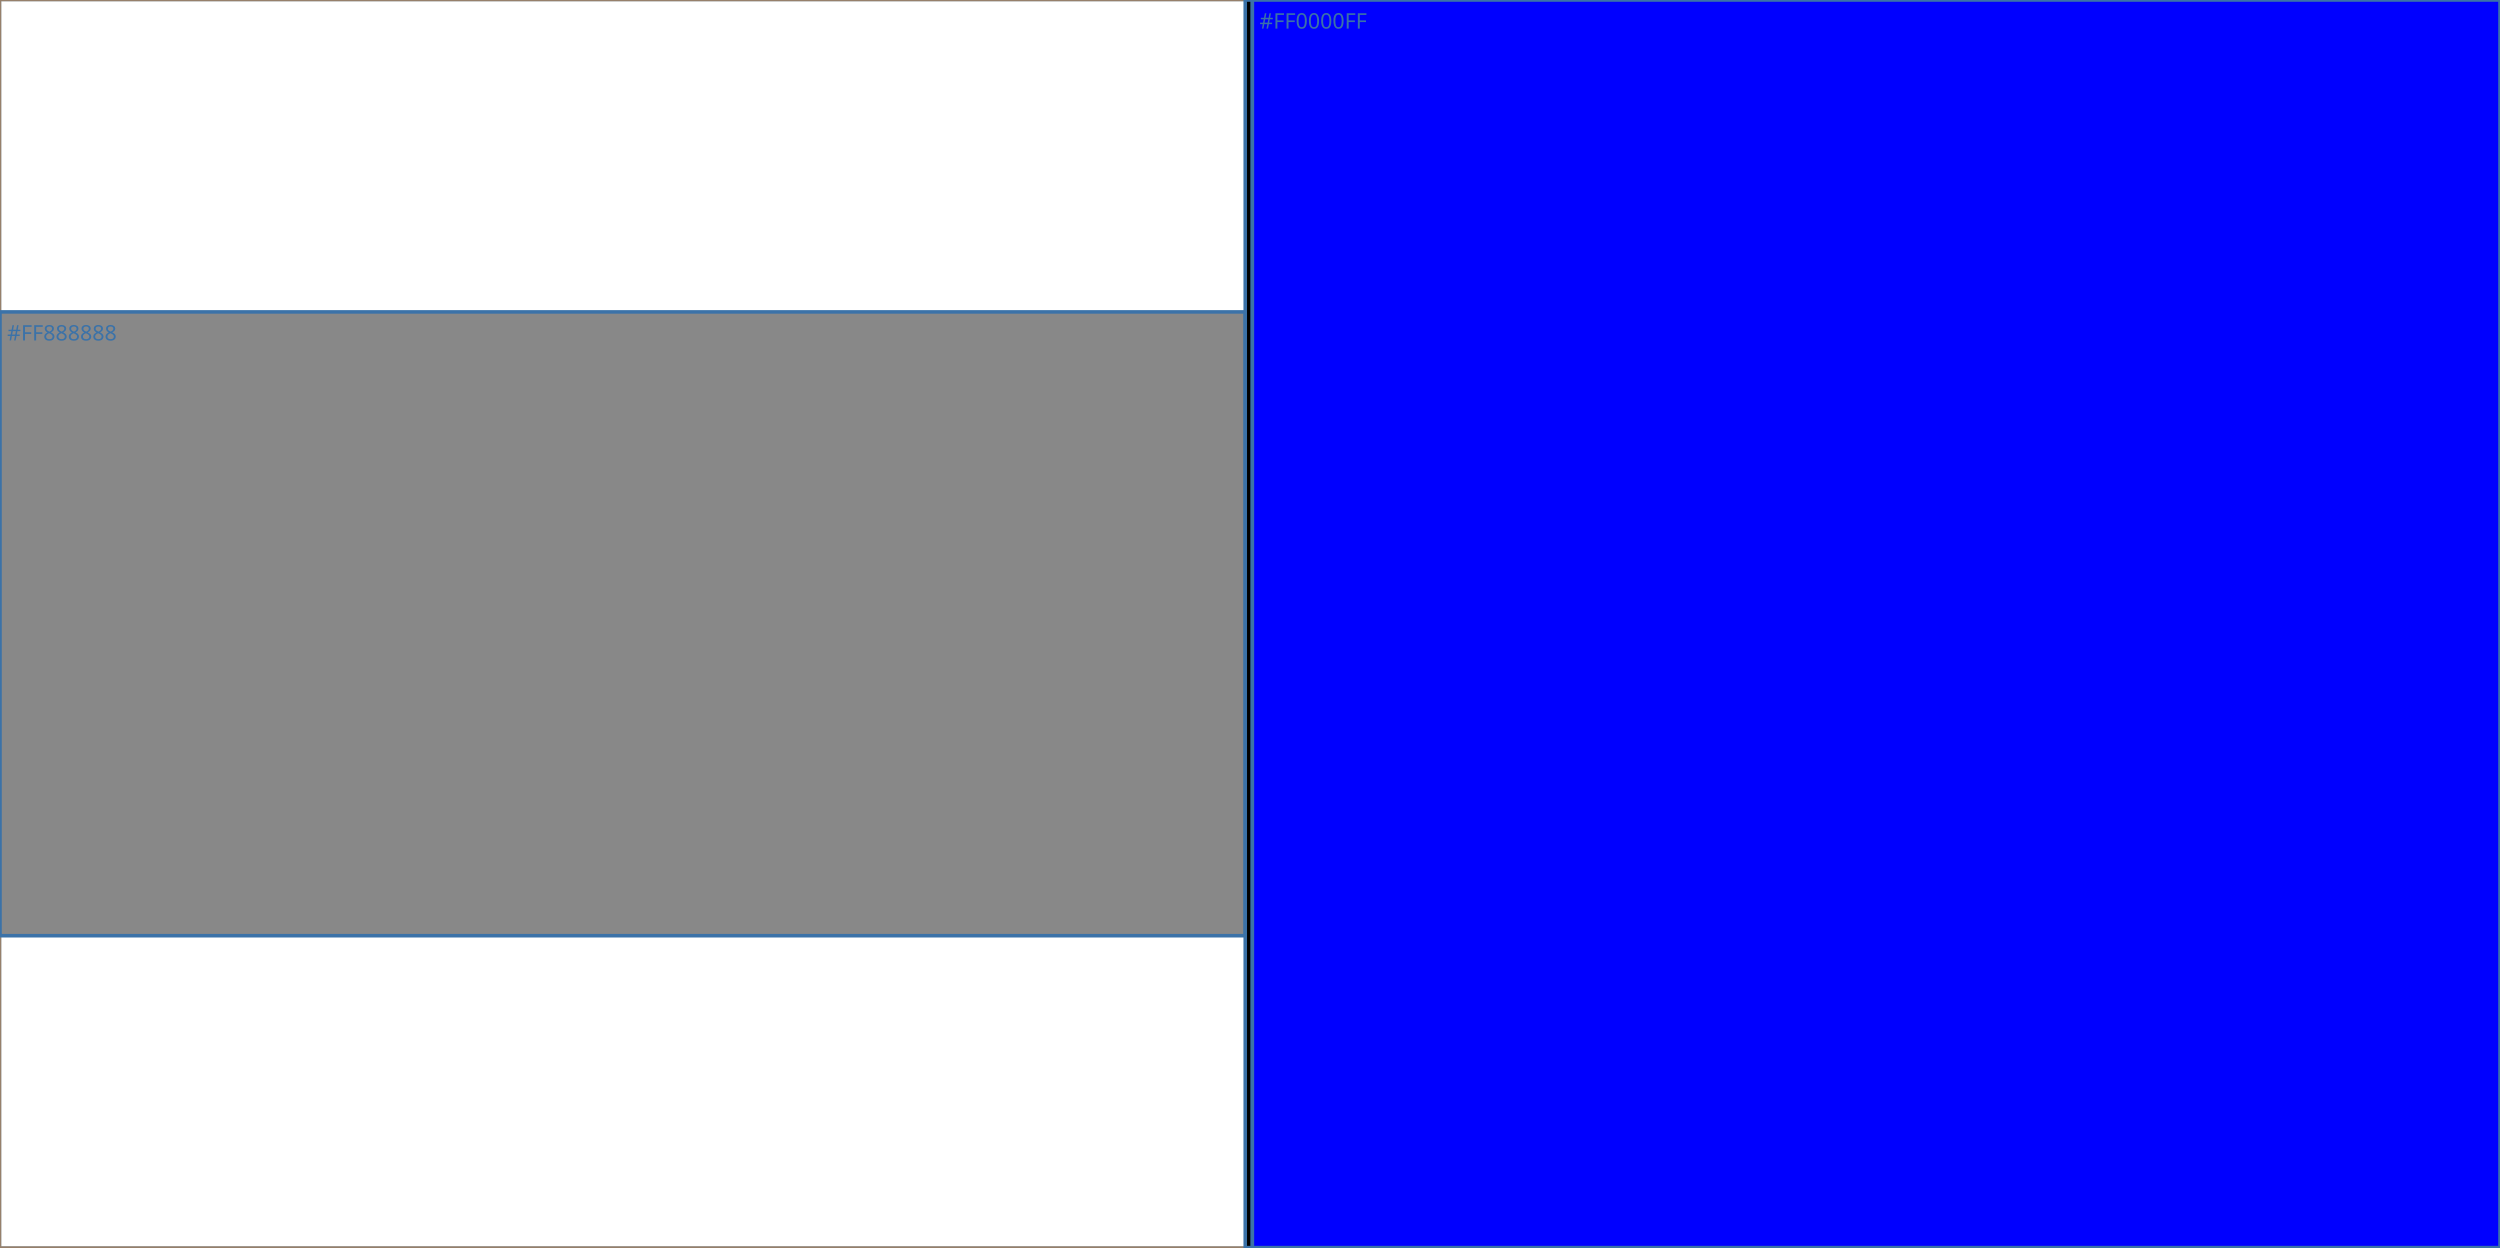
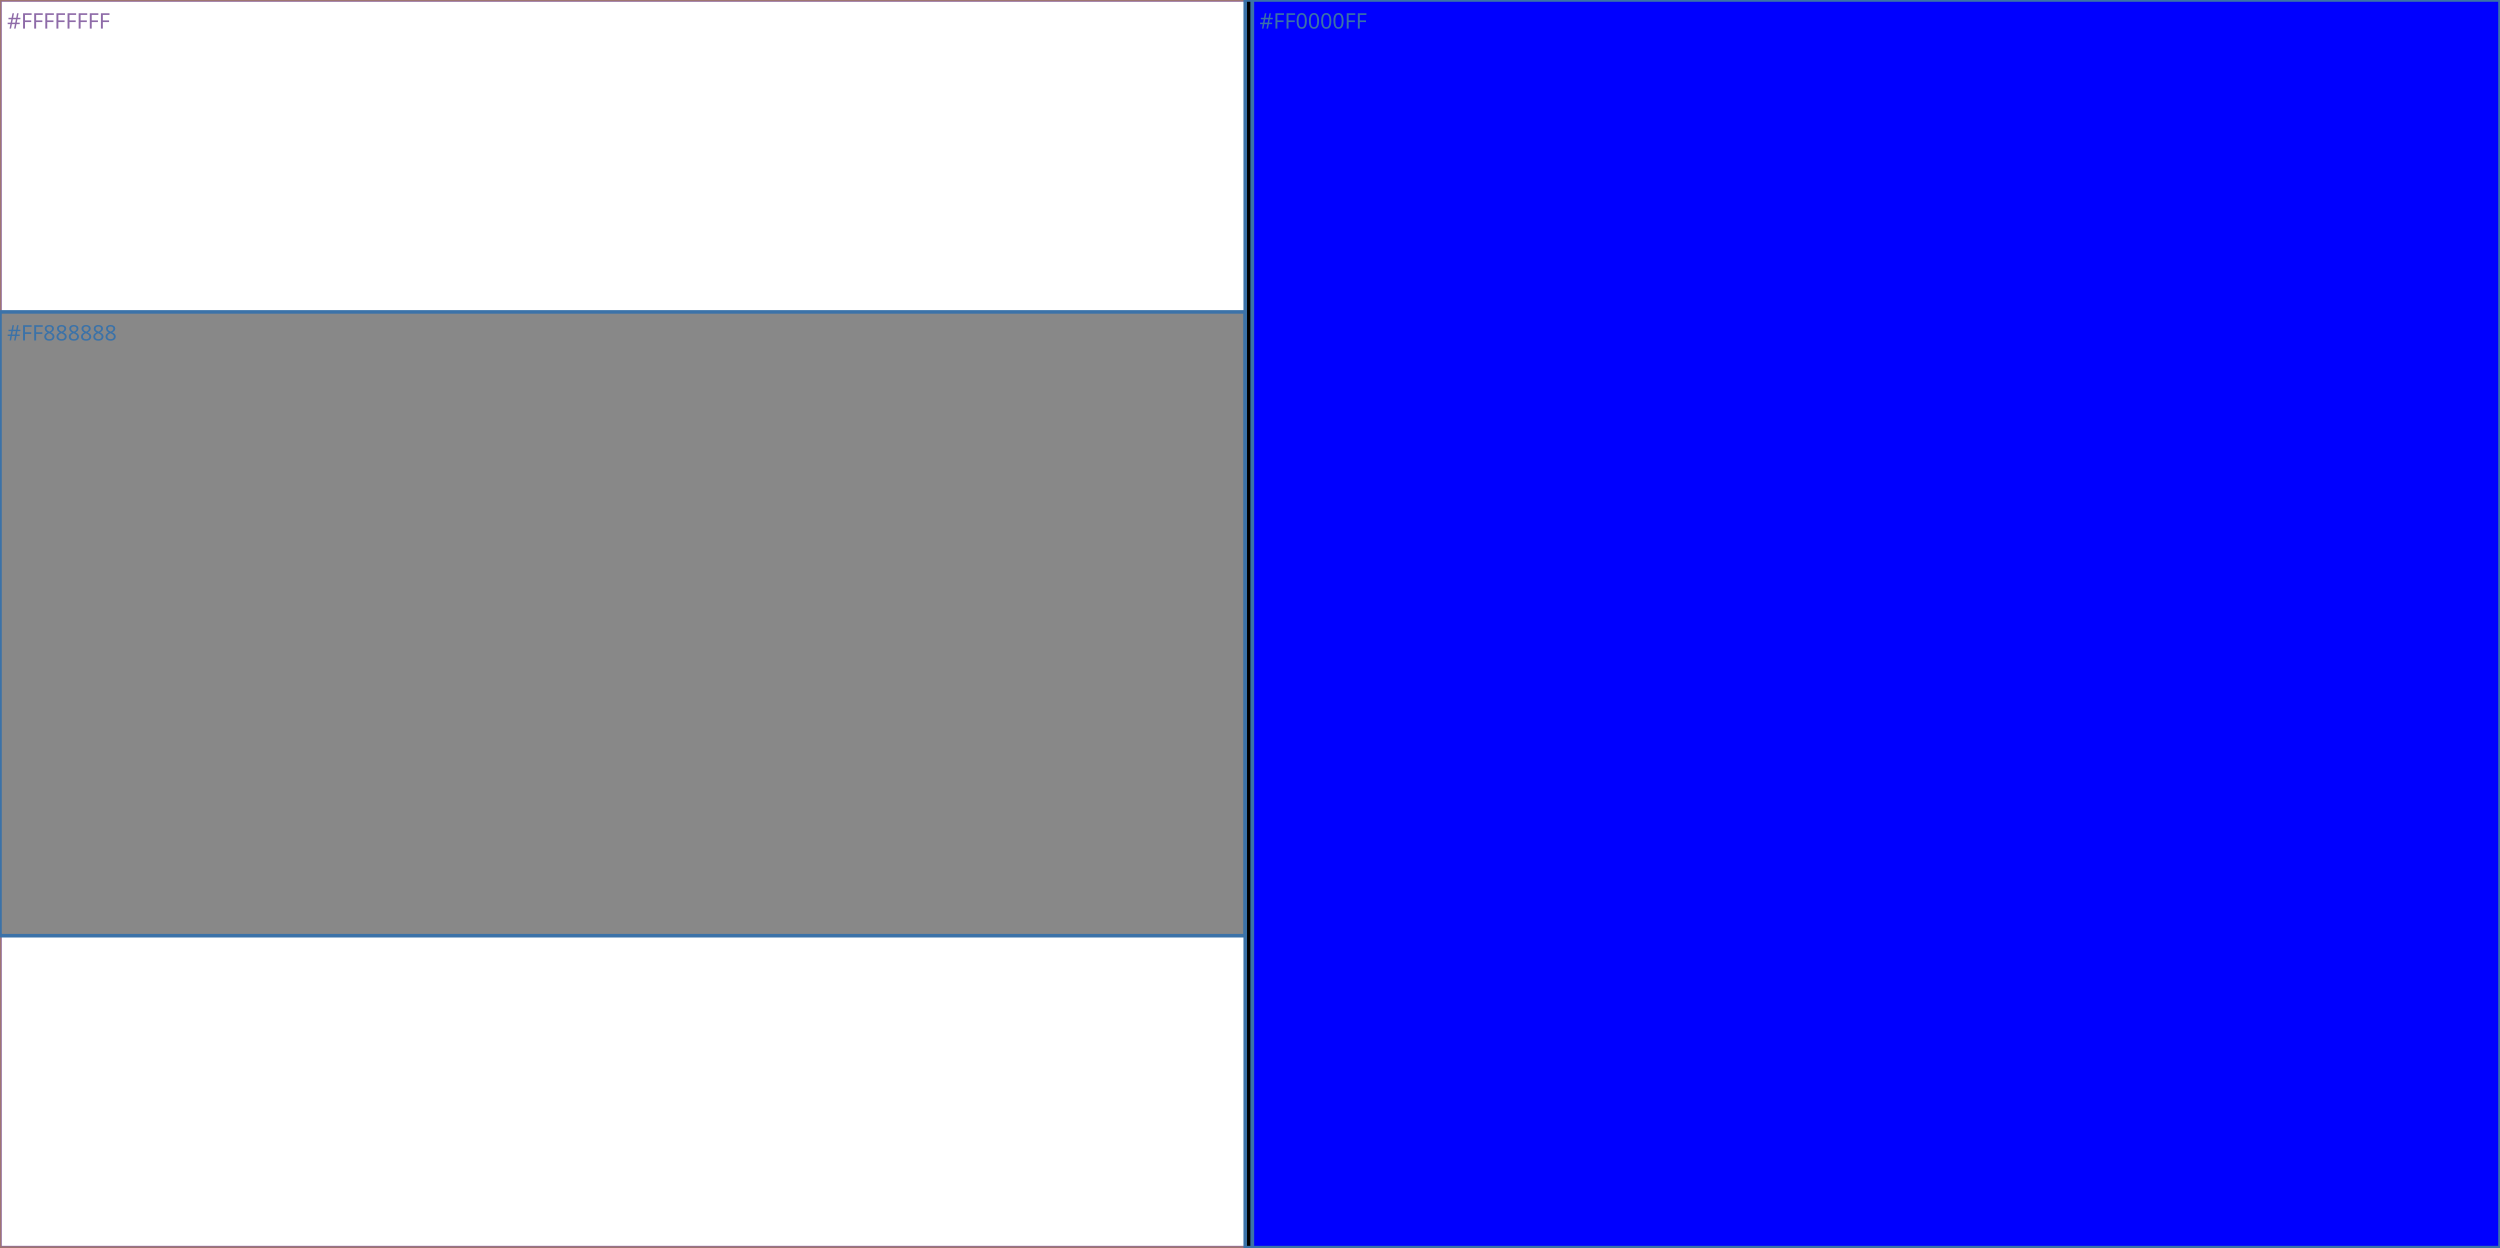
<svg xmlns="http://www.w3.org/2000/svg" viewBox="0 0 1050 524" width="1050" height="524" role="img" aria-label="Intrinsic/MatchParentDividerForAspectRatio layout wireframe">
  <rect width="1050" height="524" fill="#ffffff" />
  <g>
    <rect x="0" y="0" width="1050" height="524" fill="none" fill-opacity="0" stroke="#5B6470" stroke-width="1" stroke-opacity="0.5" />
  </g>
  <g>
    <rect x="0" y="0" width="1050" height="524" fill="none" fill-opacity="0" stroke="#2E7D6B" stroke-width="1" stroke-opacity="0.5" />
  </g>
  <g>
-     <rect x="0" y="0" width="1050" height="524" fill="none" fill-opacity="0" stroke="#8E6BA8" stroke-width="1" stroke-opacity="0.5" />
+     <rect x="0" y="0" width="1050" height="524" fill="#FFFFFF" fill-opacity="1" stroke="#8E6BA8" stroke-width="1.5" stroke-opacity="1" />
+     <text x="3" y="12" font-family="system-ui, sans-serif" font-size="9" fill="#8E6BA8">#FFFFFFFF</text>
  </g>
  <g>
    <rect x="0" y="0" width="1050" height="524" fill="none" fill-opacity="0" stroke="#B0813B" stroke-width="1" stroke-opacity="0.5" />
  </g>
  <g>
    <rect x="0" y="131" width="523" height="262" fill="#888888" fill-opacity="1" stroke="#3B72A8" stroke-width="1.5" stroke-opacity="1" />
    <text x="3" y="143" font-family="system-ui, sans-serif" font-size="9" fill="#3B72A8">#FF888888</text>
  </g>
  <g>
    <rect x="523" y="0" width="3" height="524" fill="#000000" fill-opacity="1" stroke="#3B72A8" stroke-width="1.5" stroke-opacity="1" />
  </g>
  <g>
    <rect x="526" y="0" width="524" height="524" fill="#0000FF" fill-opacity="1" stroke="#3B72A8" stroke-width="1.5" stroke-opacity="1" />
    <text x="529" y="12" font-family="system-ui, sans-serif" font-size="9" fill="#3B72A8">#FF0000FF</text>
  </g>
</svg>
